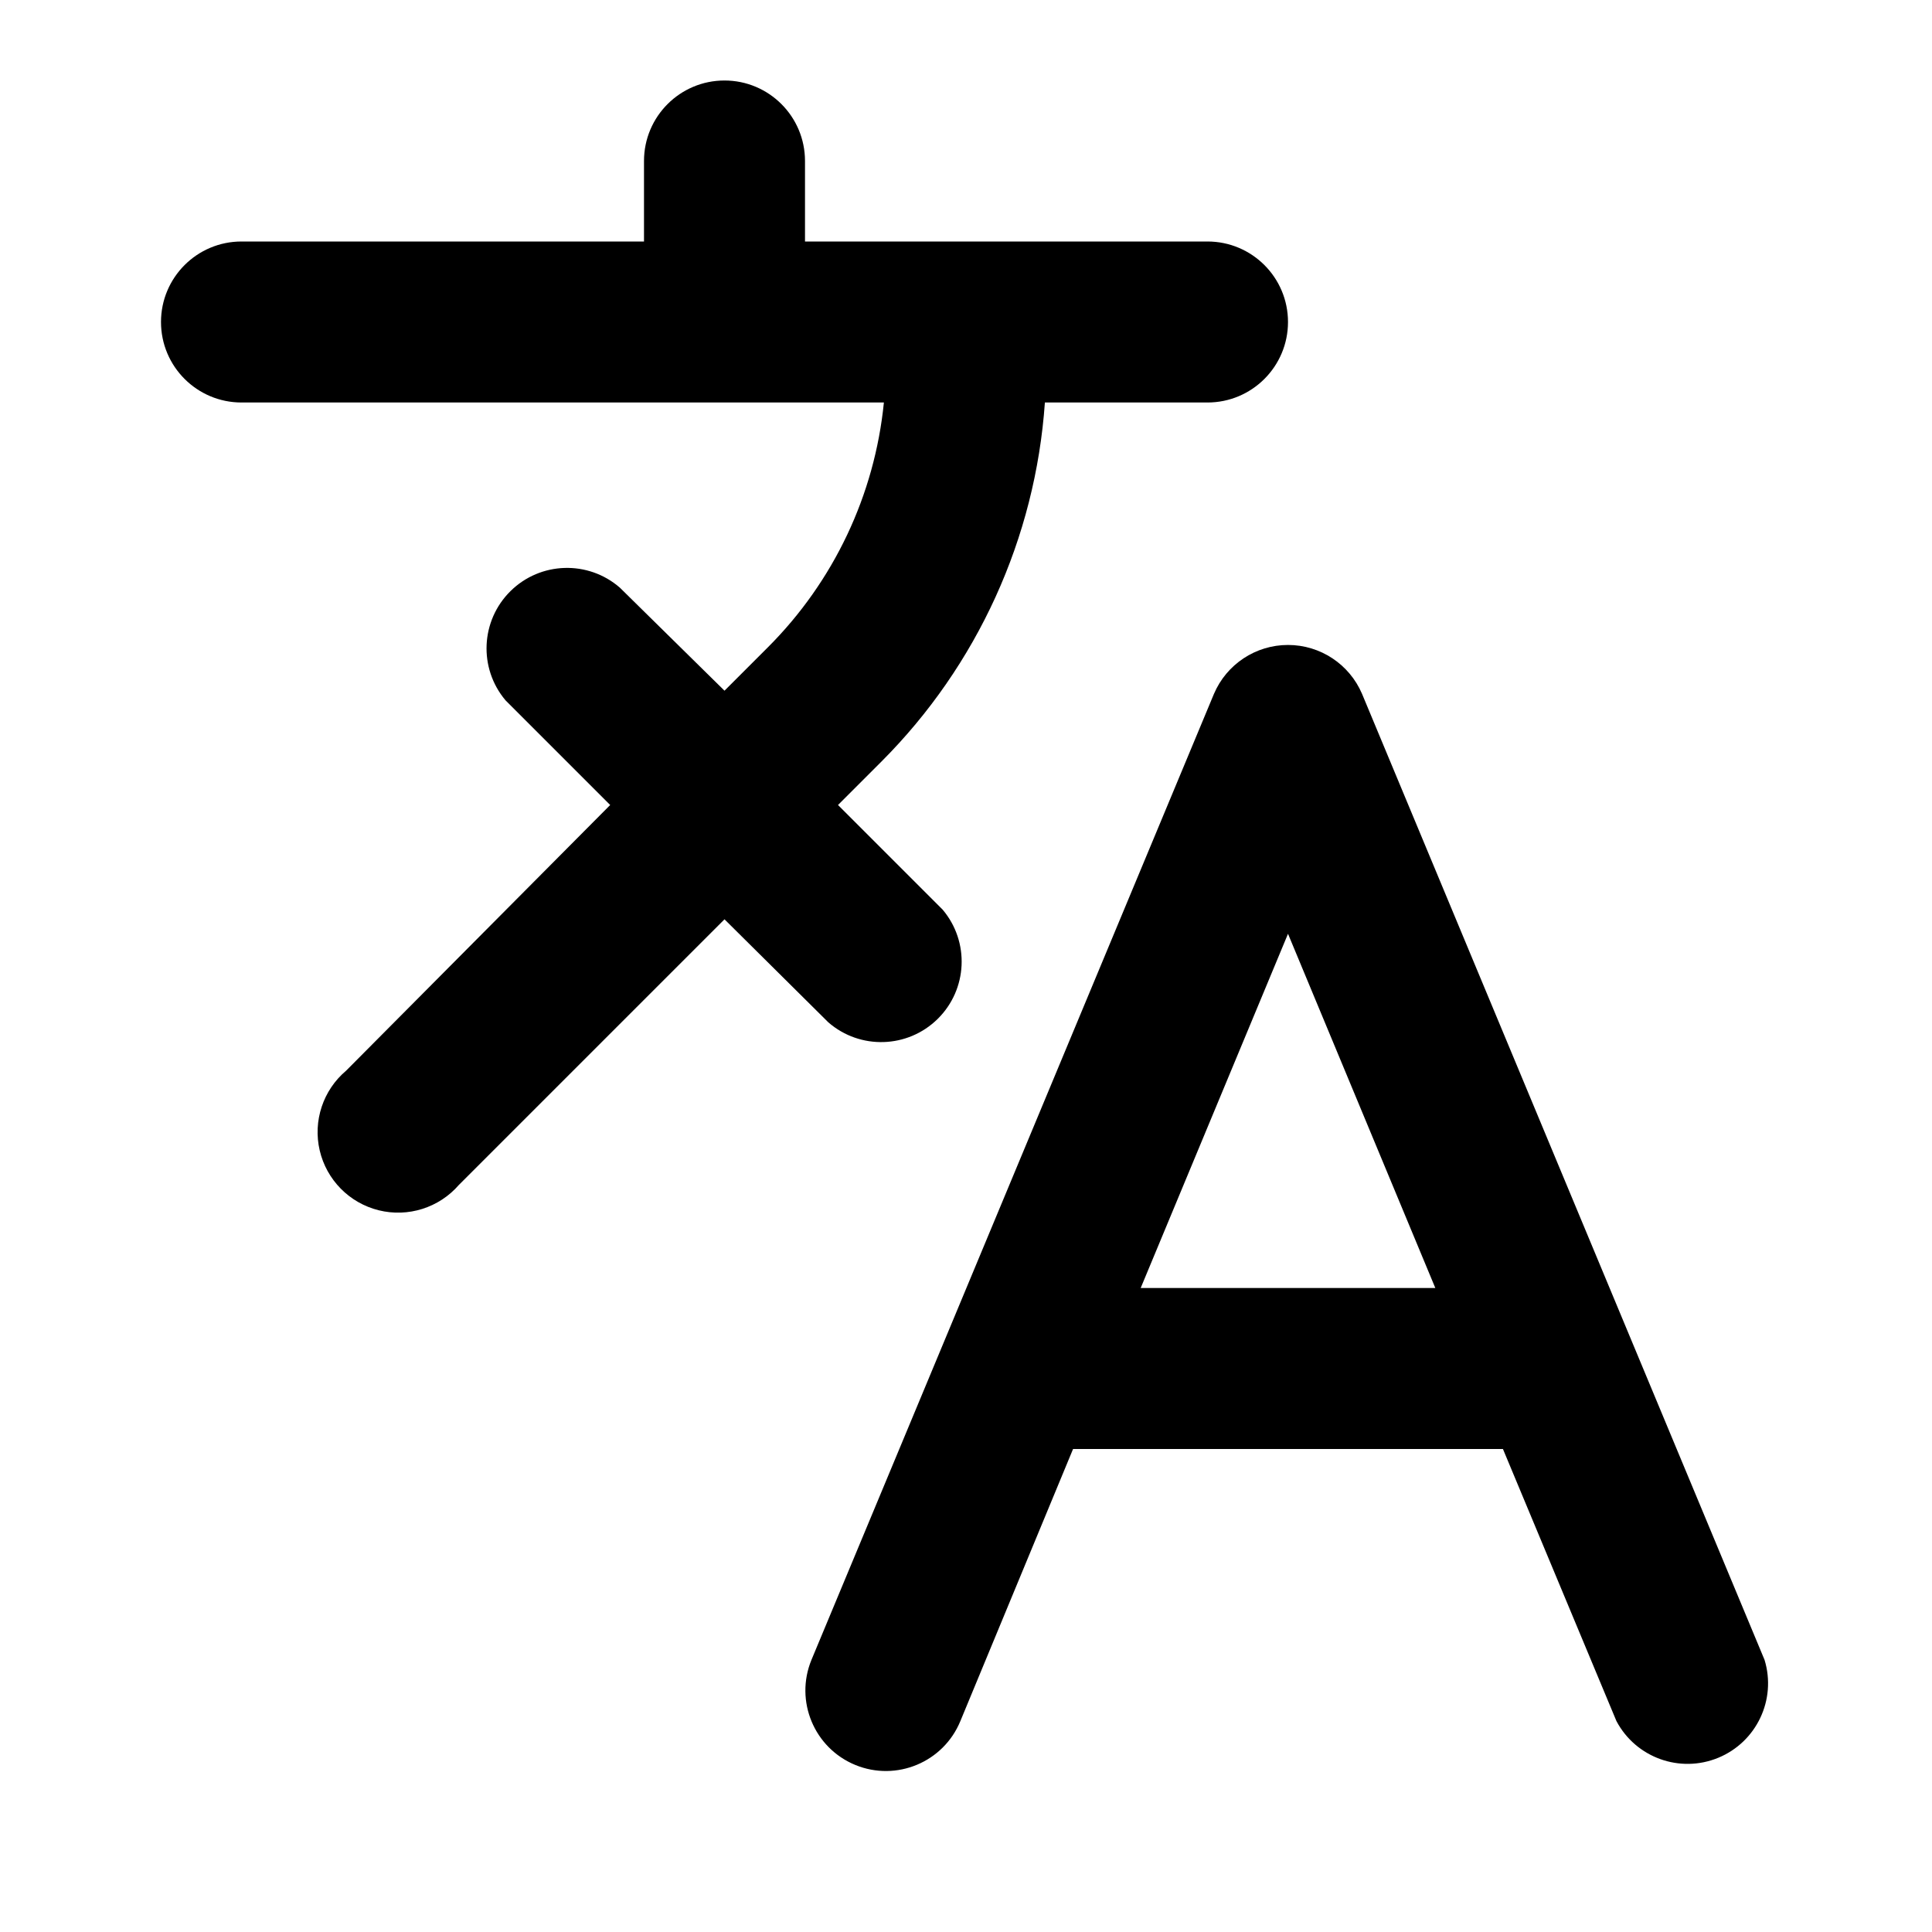
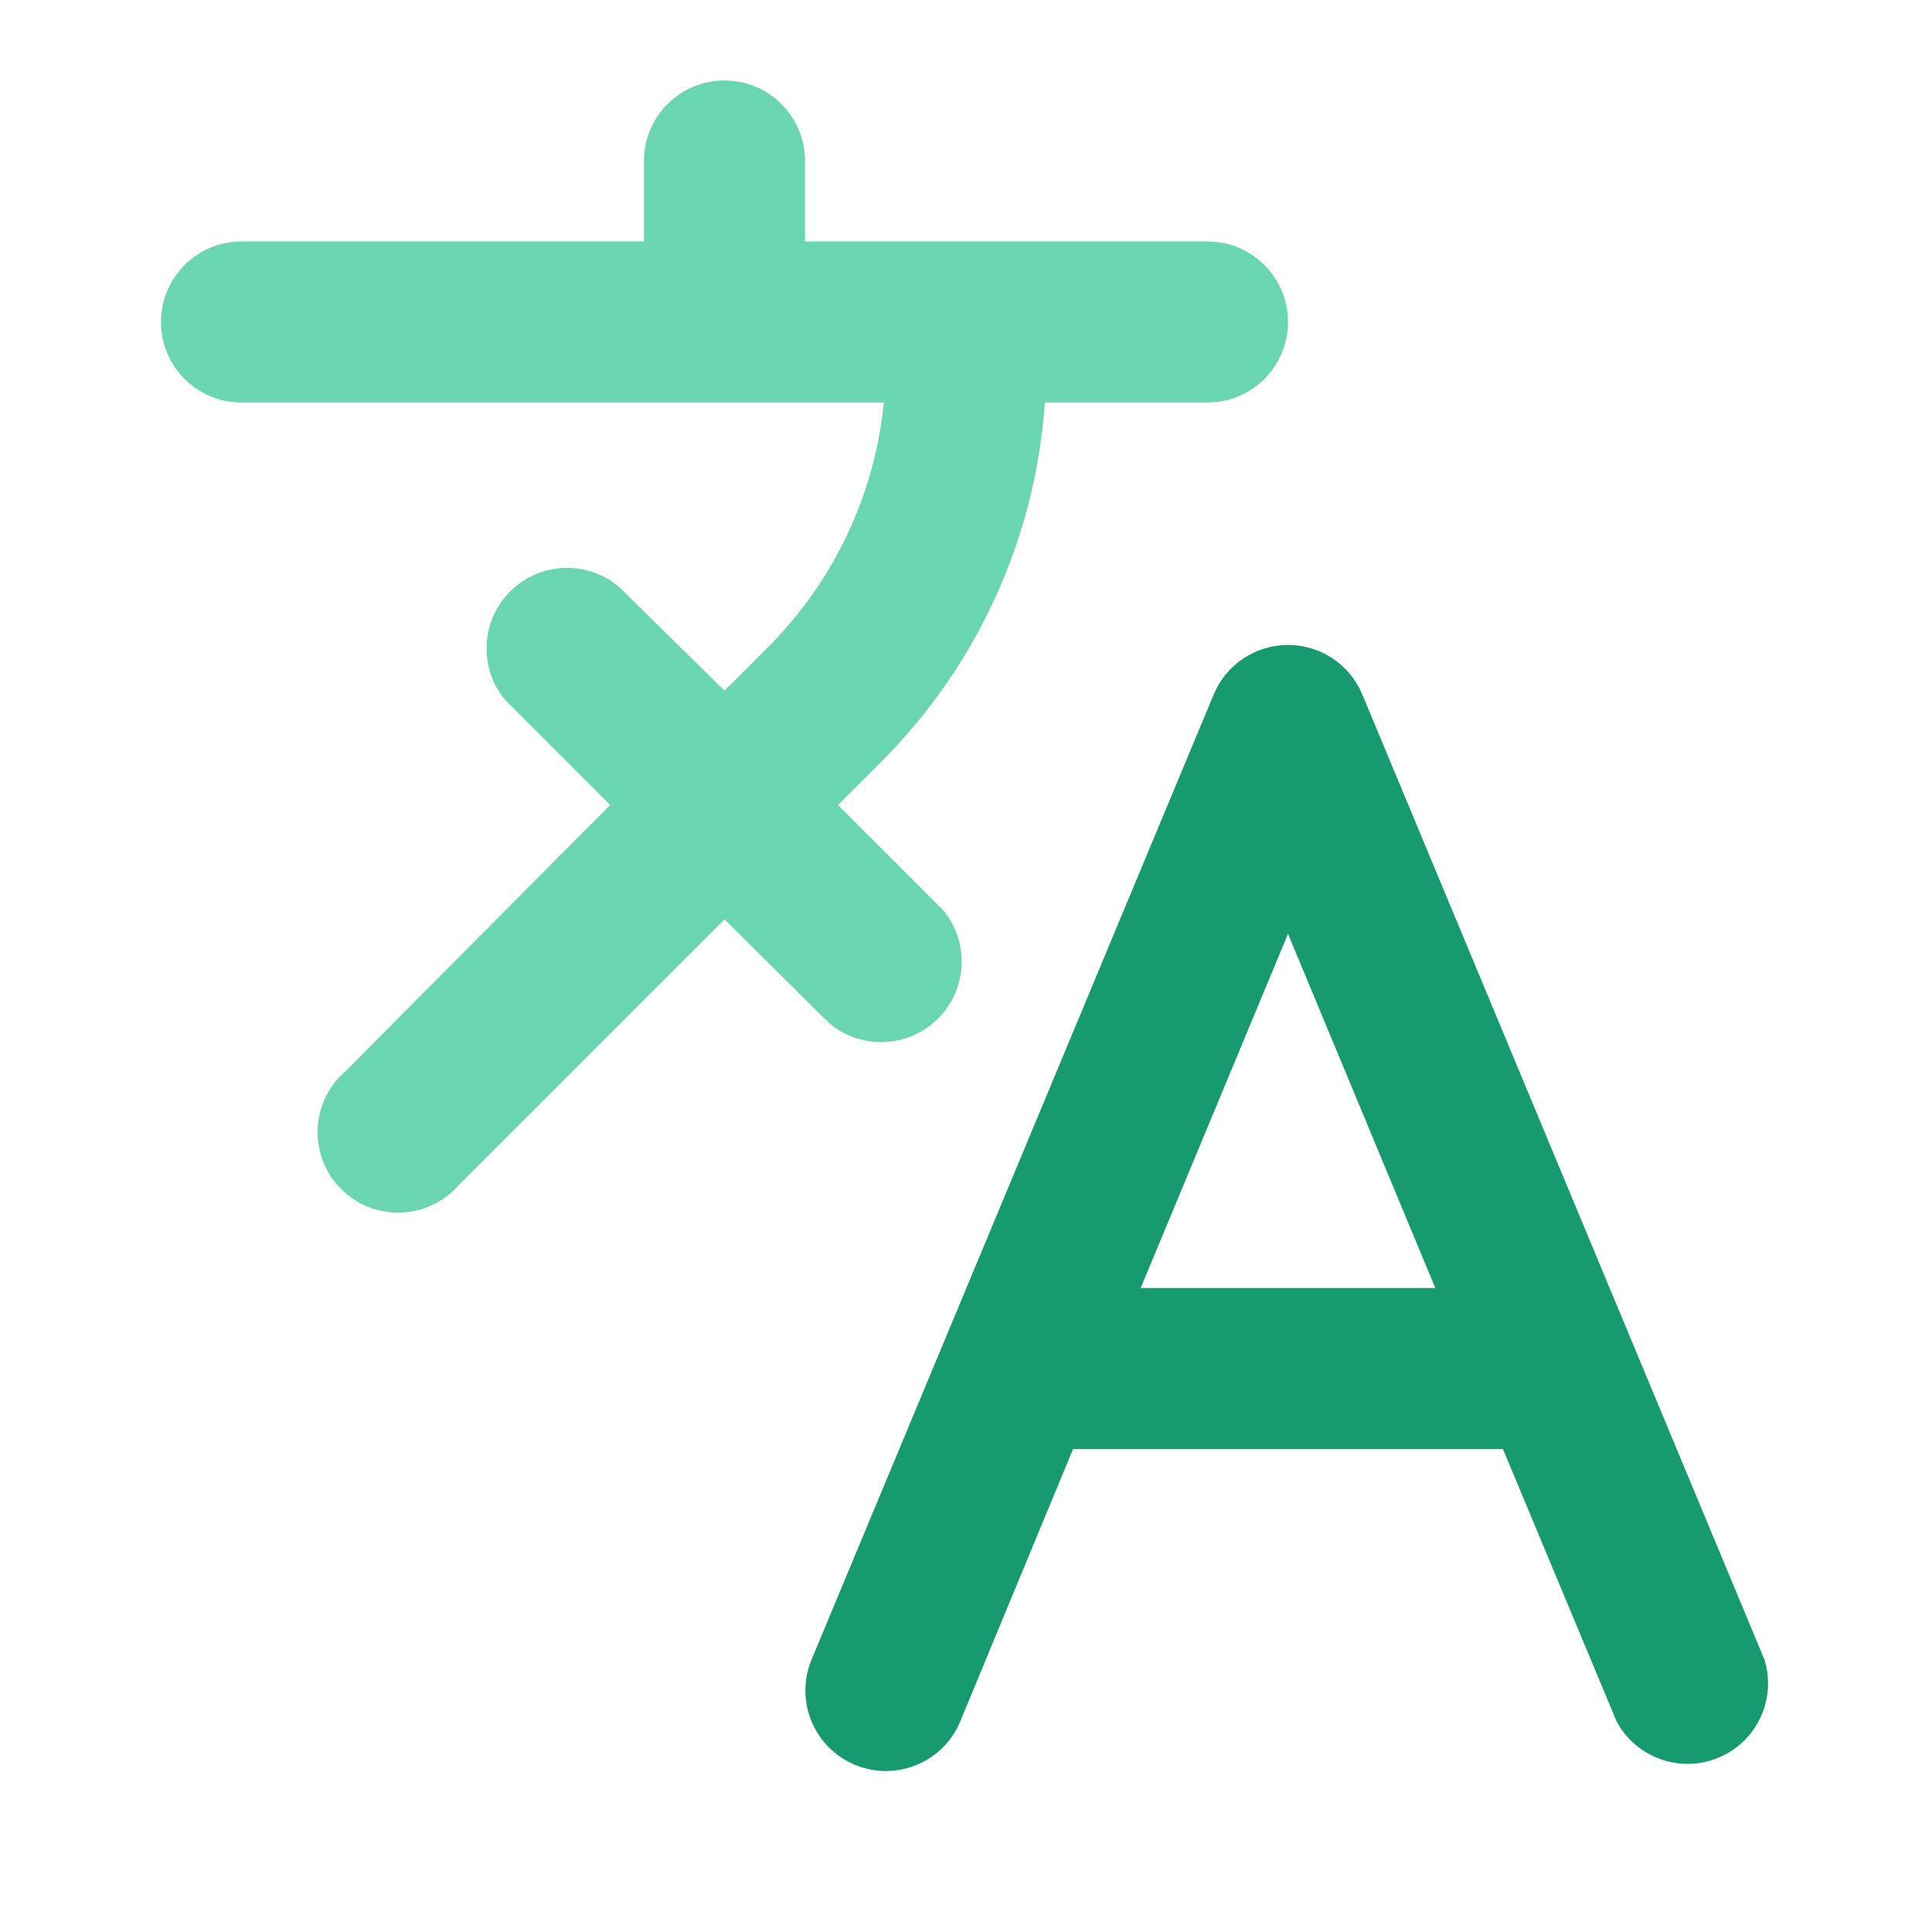
<svg xmlns="http://www.w3.org/2000/svg" viewBox="0 0 24 24" class="icon-translate">
-   <path class="primary" d="M10.41 10l1.3 1.3a1 1 0 0 1-1.42 1.4L9 11.42l-3.3 3.3a1 1 0 1 1-1.4-1.42L7.58 10l-1.3-1.3a1 1 0 0 1 1.42-1.4L9 8.58l.54-.54A5 5 0 0 0 10.98 5H3a1 1 0 1 1 0-2h5V2a1 1 0 1 1 2 0v1h5a1 1 0 0 1 0 2h-2.02a7 7 0 0 1-2.03 4.46l-.54.54z" />
-   <path class="secondary" d="M13.33 18l-1.4 3.38a1 1 0 0 1-1.85-.76l5-12a1 1 0 0 1 1.84 0l5 12a1 1 0 0 1-1.84.76L18.67 18h-5.34zm.84-2h3.66L16 11.6 14.17 16z" />
+   <path fill="#69d5b1" d="M10.41 10l1.3 1.3a1 1 0 0 1-1.42 1.4L9 11.42l-3.3 3.3a1 1 0 1 1-1.4-1.42L7.58 10l-1.3-1.3a1 1 0 0 1 1.42-1.4L9 8.58l.54-.54A5 5 0 0 0 10.98 5H3a1 1 0 1 1 0-2h5V2a1 1 0 1 1 2 0v1h5a1 1 0 0 1 0 2h-2.02a7 7 0 0 1-2.03 4.46l-.54.54z" />
+   <path fill="#179a6f" d="M13.33 18l-1.4 3.38a1 1 0 0 1-1.85-.76l5-12a1 1 0 0 1 1.84 0l5 12a1 1 0 0 1-1.84.76L18.67 18h-5.34zm.84-2h3.66L16 11.6 14.17 16z" />
</svg>
